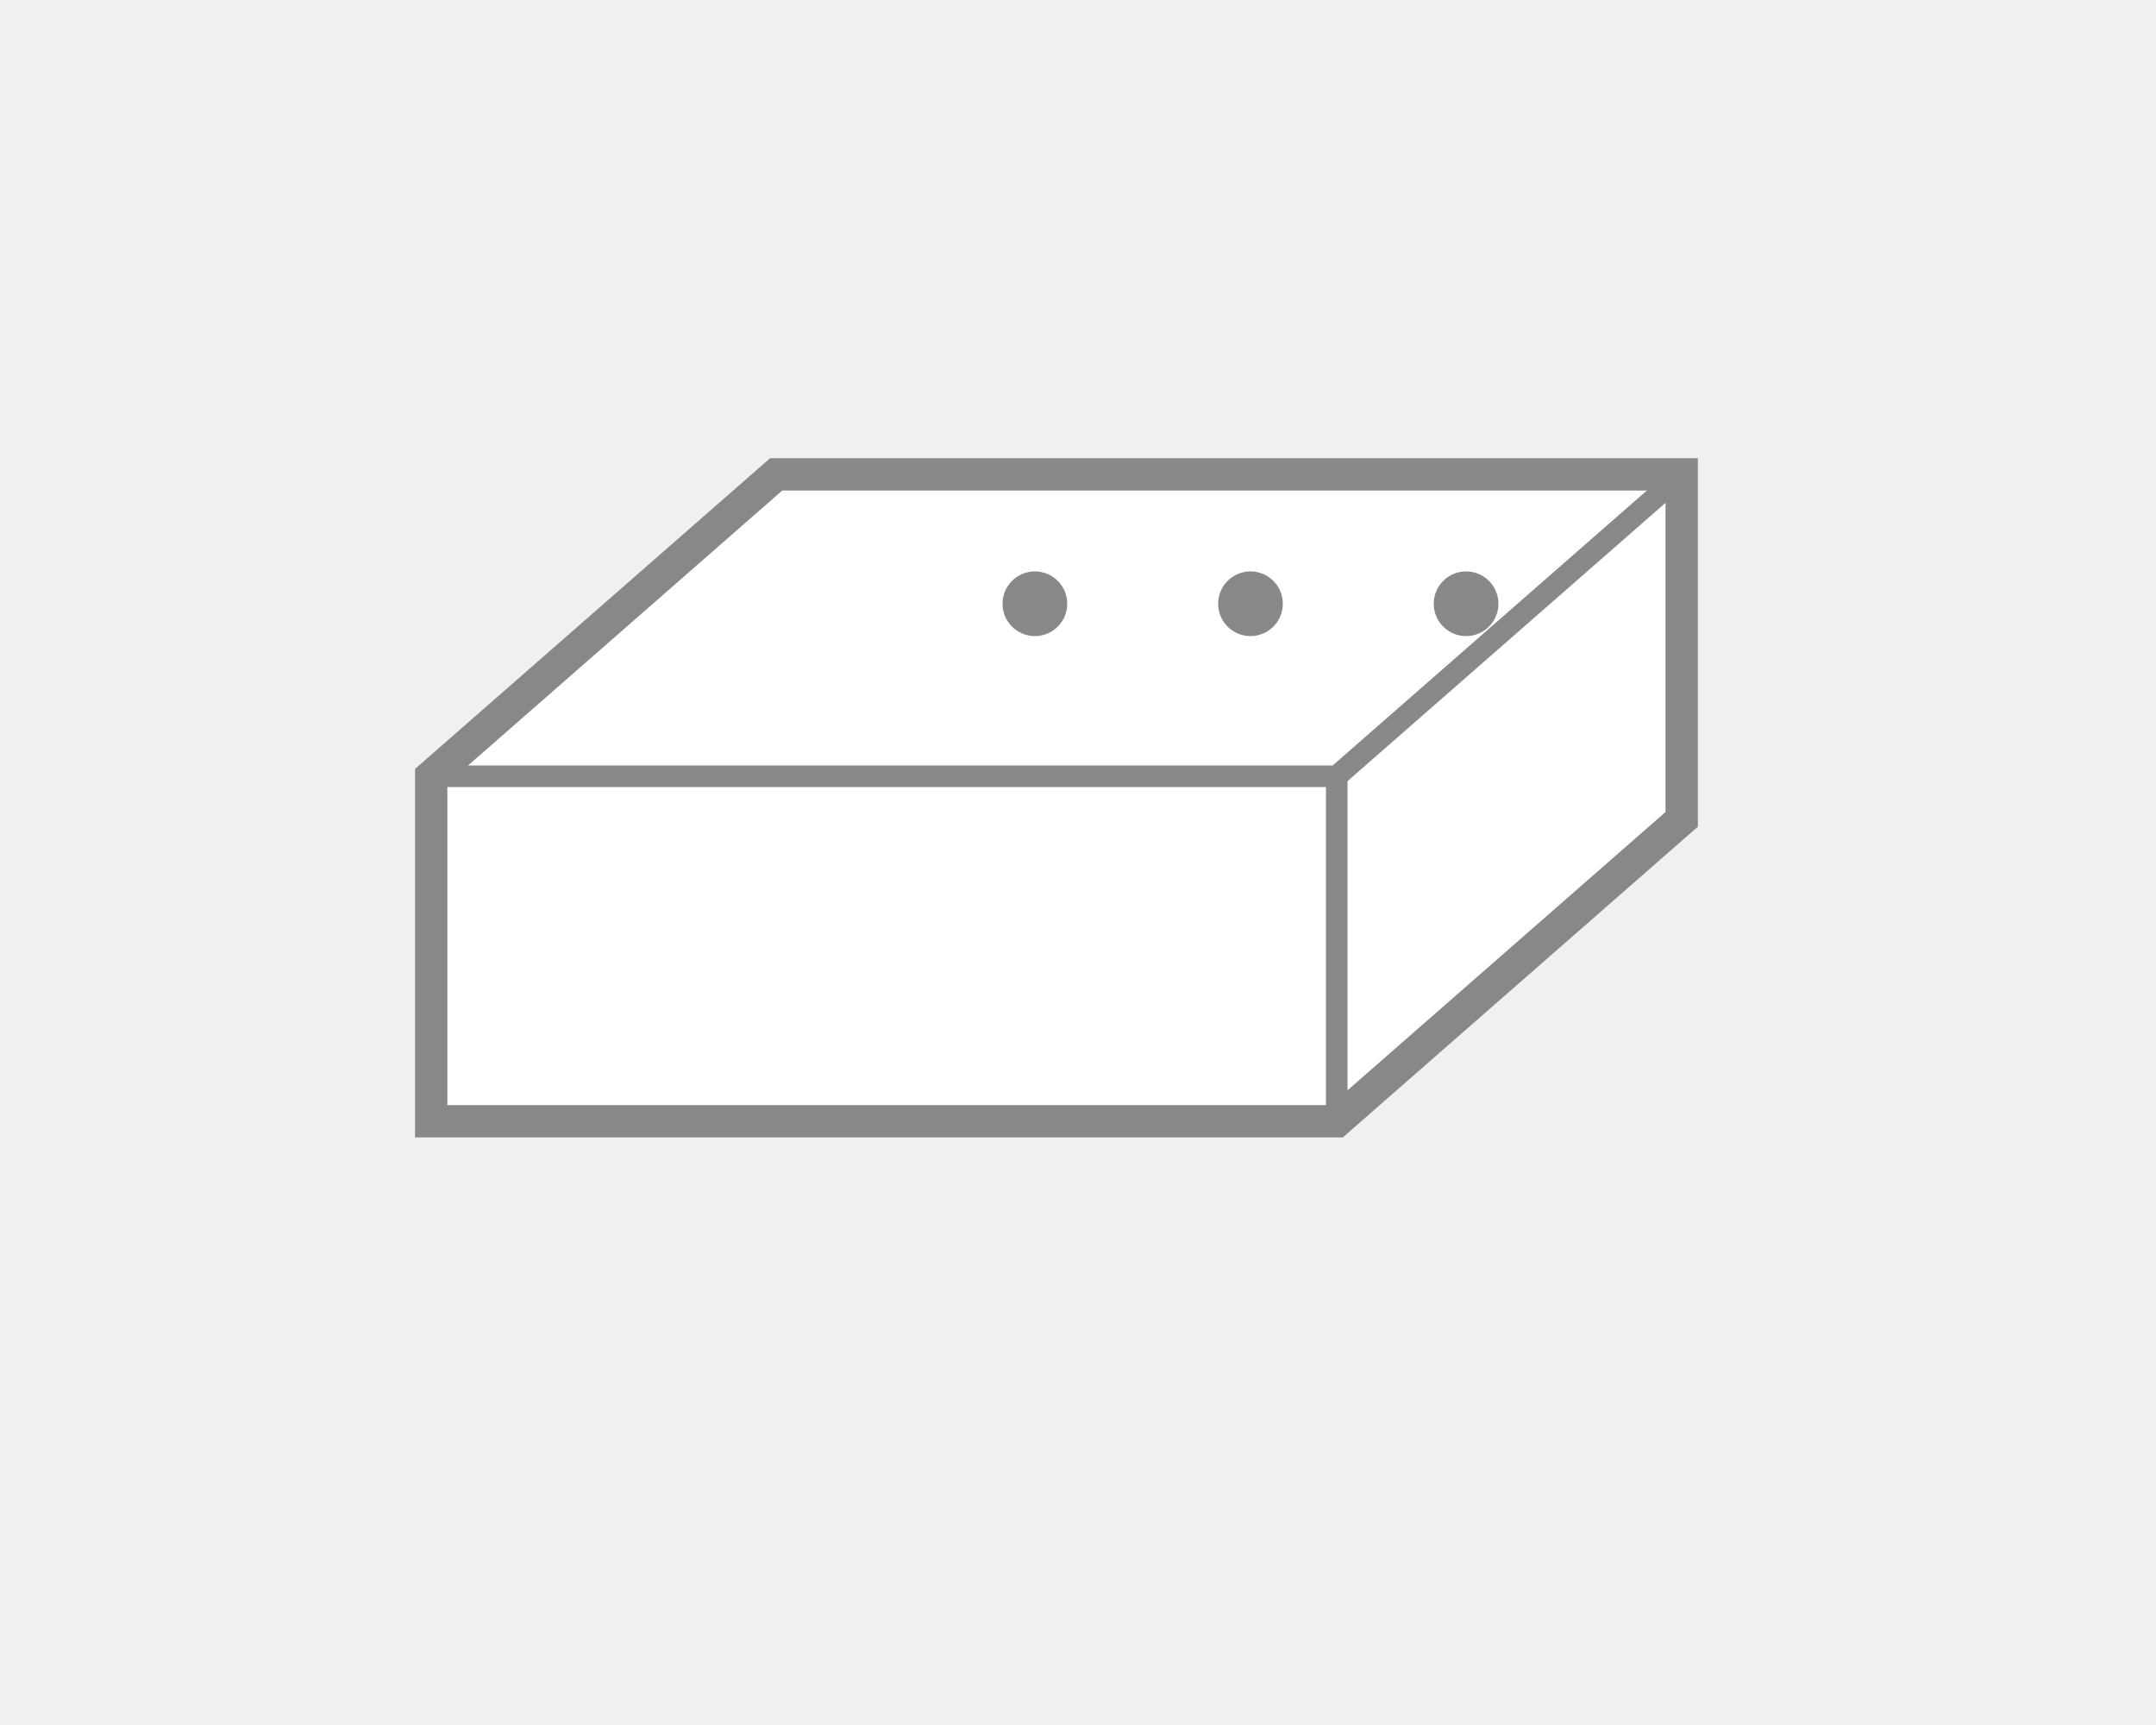
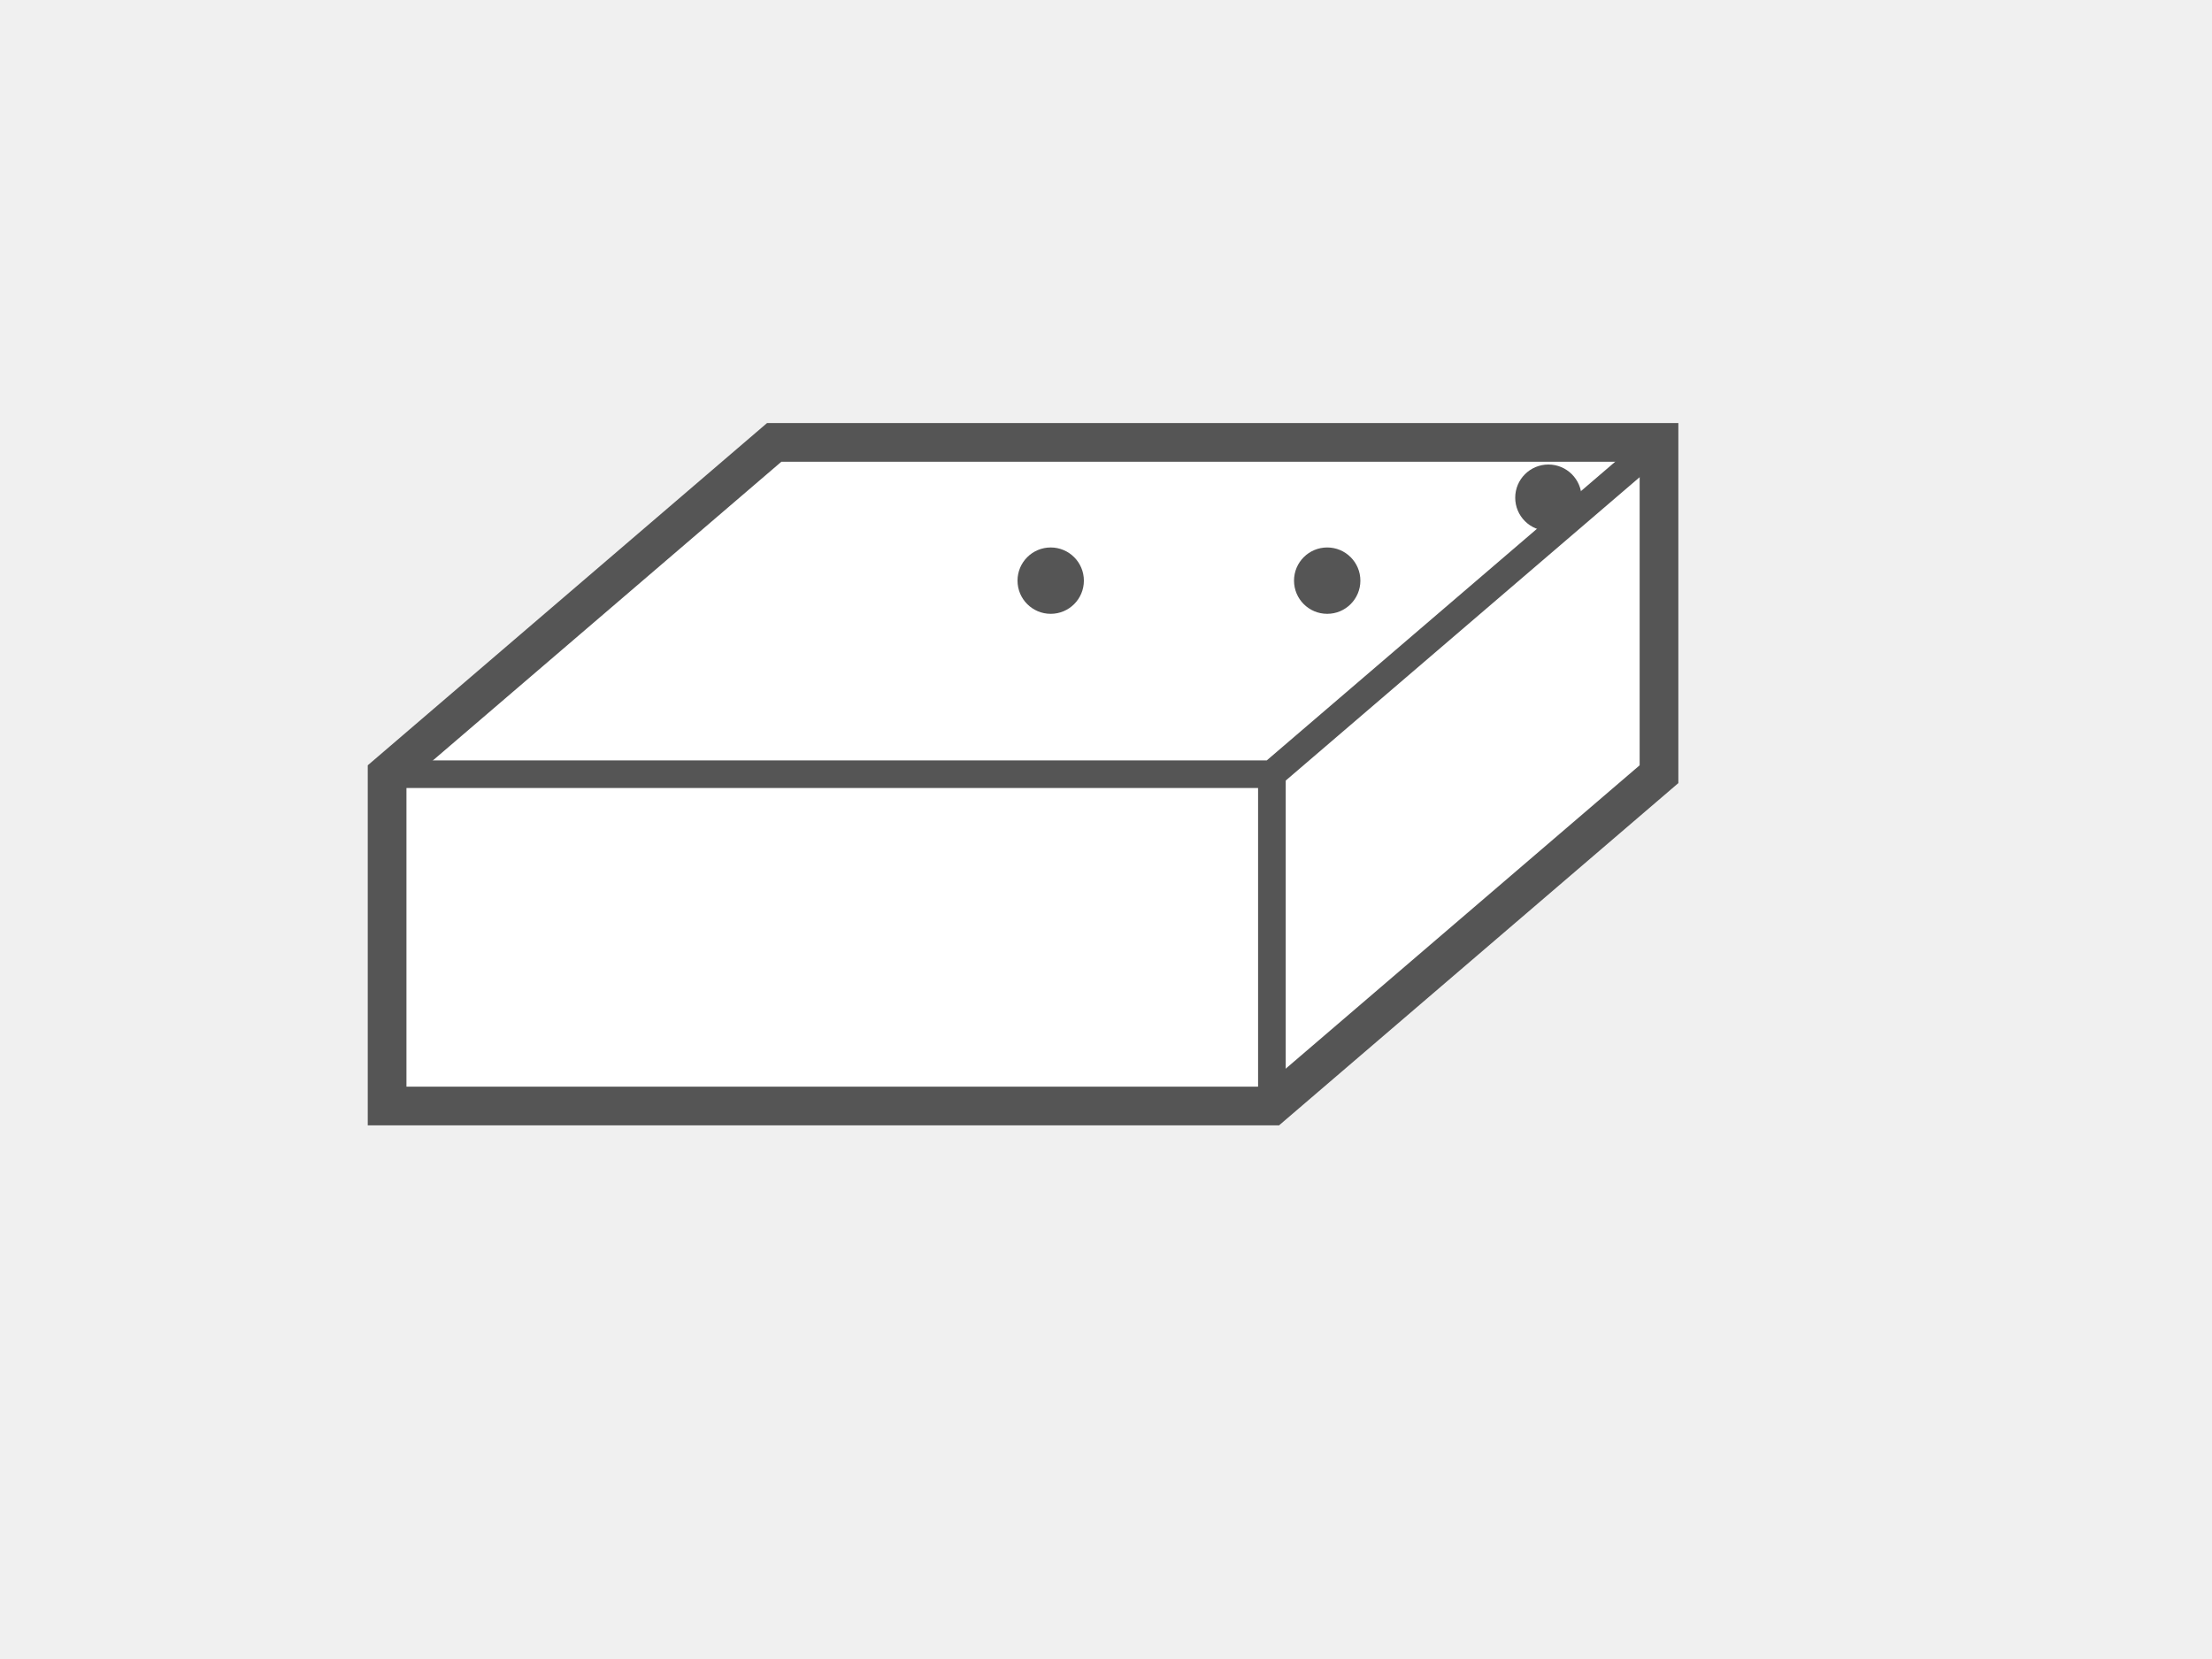
- <svg xmlns="http://www.w3.org/2000/svg" viewBox="0 0 100 80" fill="none">
-   <path d="M20 52 L62 52 L78 38 L78 22 L36 22 L20 36 Z" stroke="#888" stroke-width="1.5" fill="#fff" />
-   <path d="M20 36 L62 36 L78 22" stroke="#888" stroke-width="1" />
-   <path d="M62 36 L62 52" stroke="#888" stroke-width="1" />
-   <circle cx="48" cy="28" r="1.5" fill="#888" />
-   <circle cx="58" cy="28" r="1.5" fill="#888" />
-   <circle cx="68" cy="28" r="1.5" fill="#888" />
+ <svg xmlns="http://www.w3.org/2000/svg" viewBox="0 0 80 60" fill="none">
+   <path d="M14 40 L46 40 L60 28 L60 16 L28 16 L14 28 Z" stroke="#555" stroke-width="1.4" fill="#fff" />
+   <path d="M14 28 L46 28 L60 16" stroke="#555" stroke-width="1" />
+   <path d="M46 28 L46 40" stroke="#555" stroke-width="1" />
+   <circle cx="38" cy="21" r="1.2" fill="#555" />
+   <circle cx="48" cy="21" r="1.2" fill="#555" />
+   <circle cx="56" cy="18" r="1.2" fill="#555" />
</svg>
